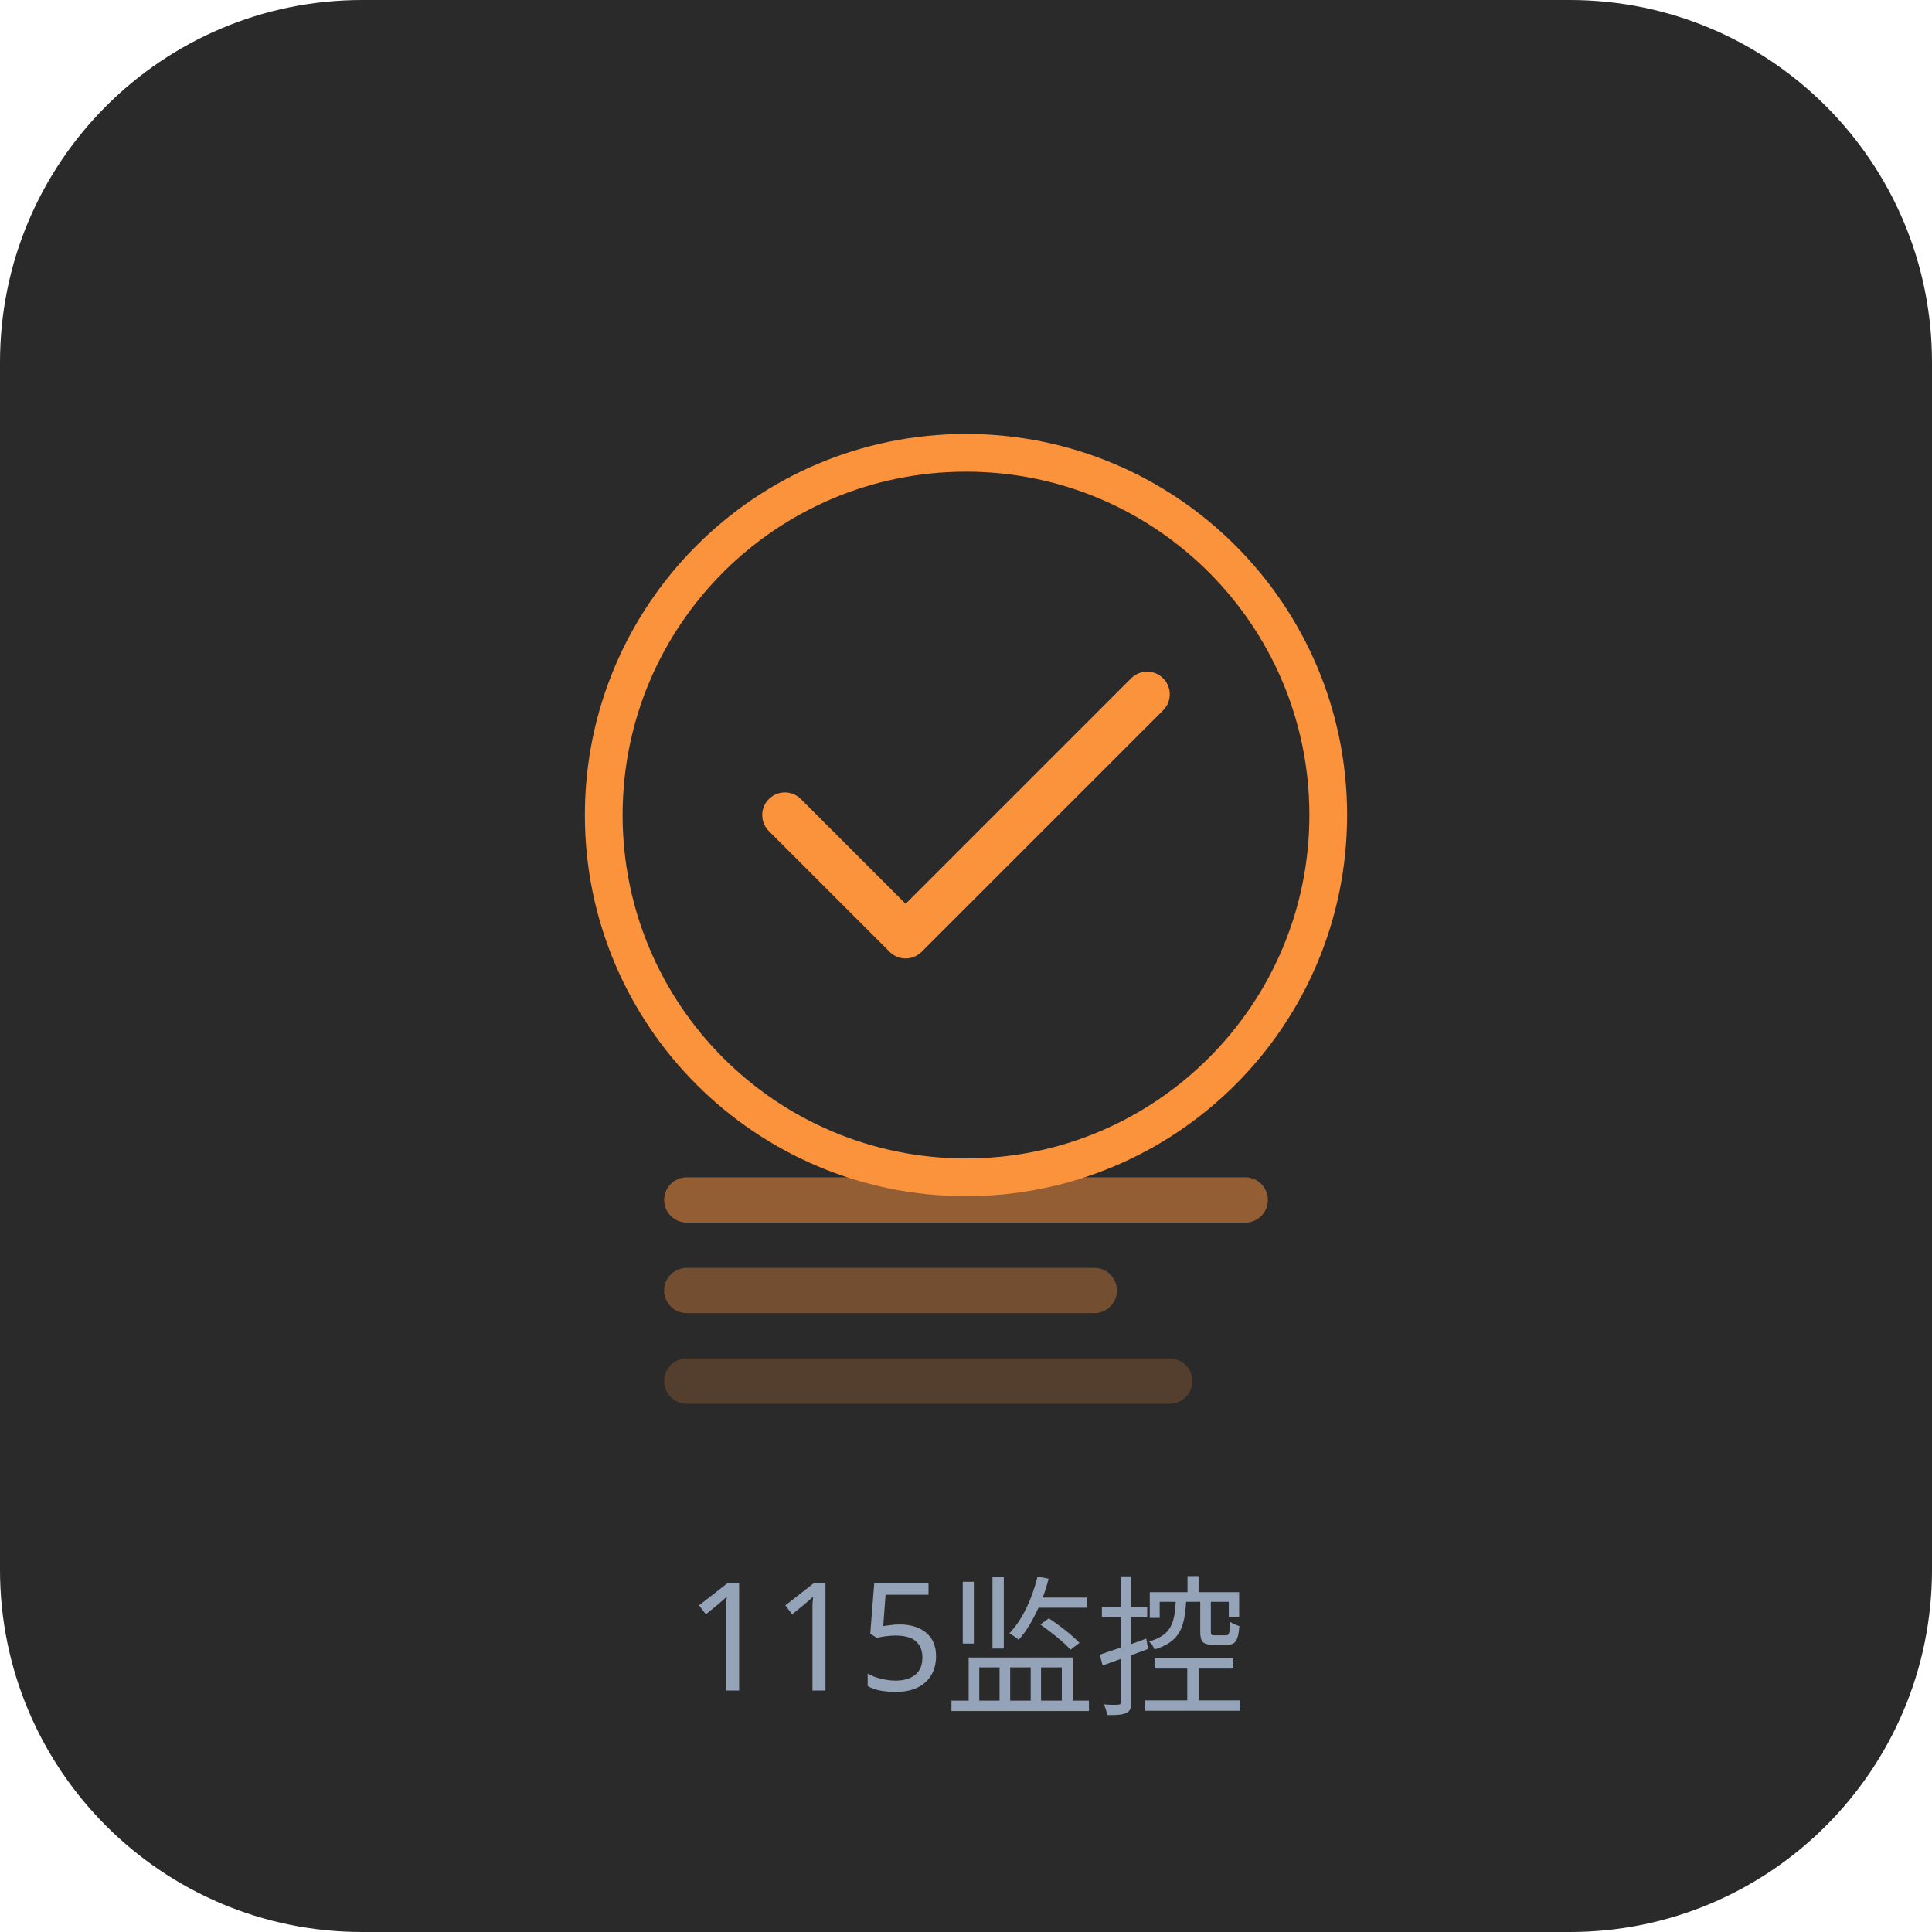
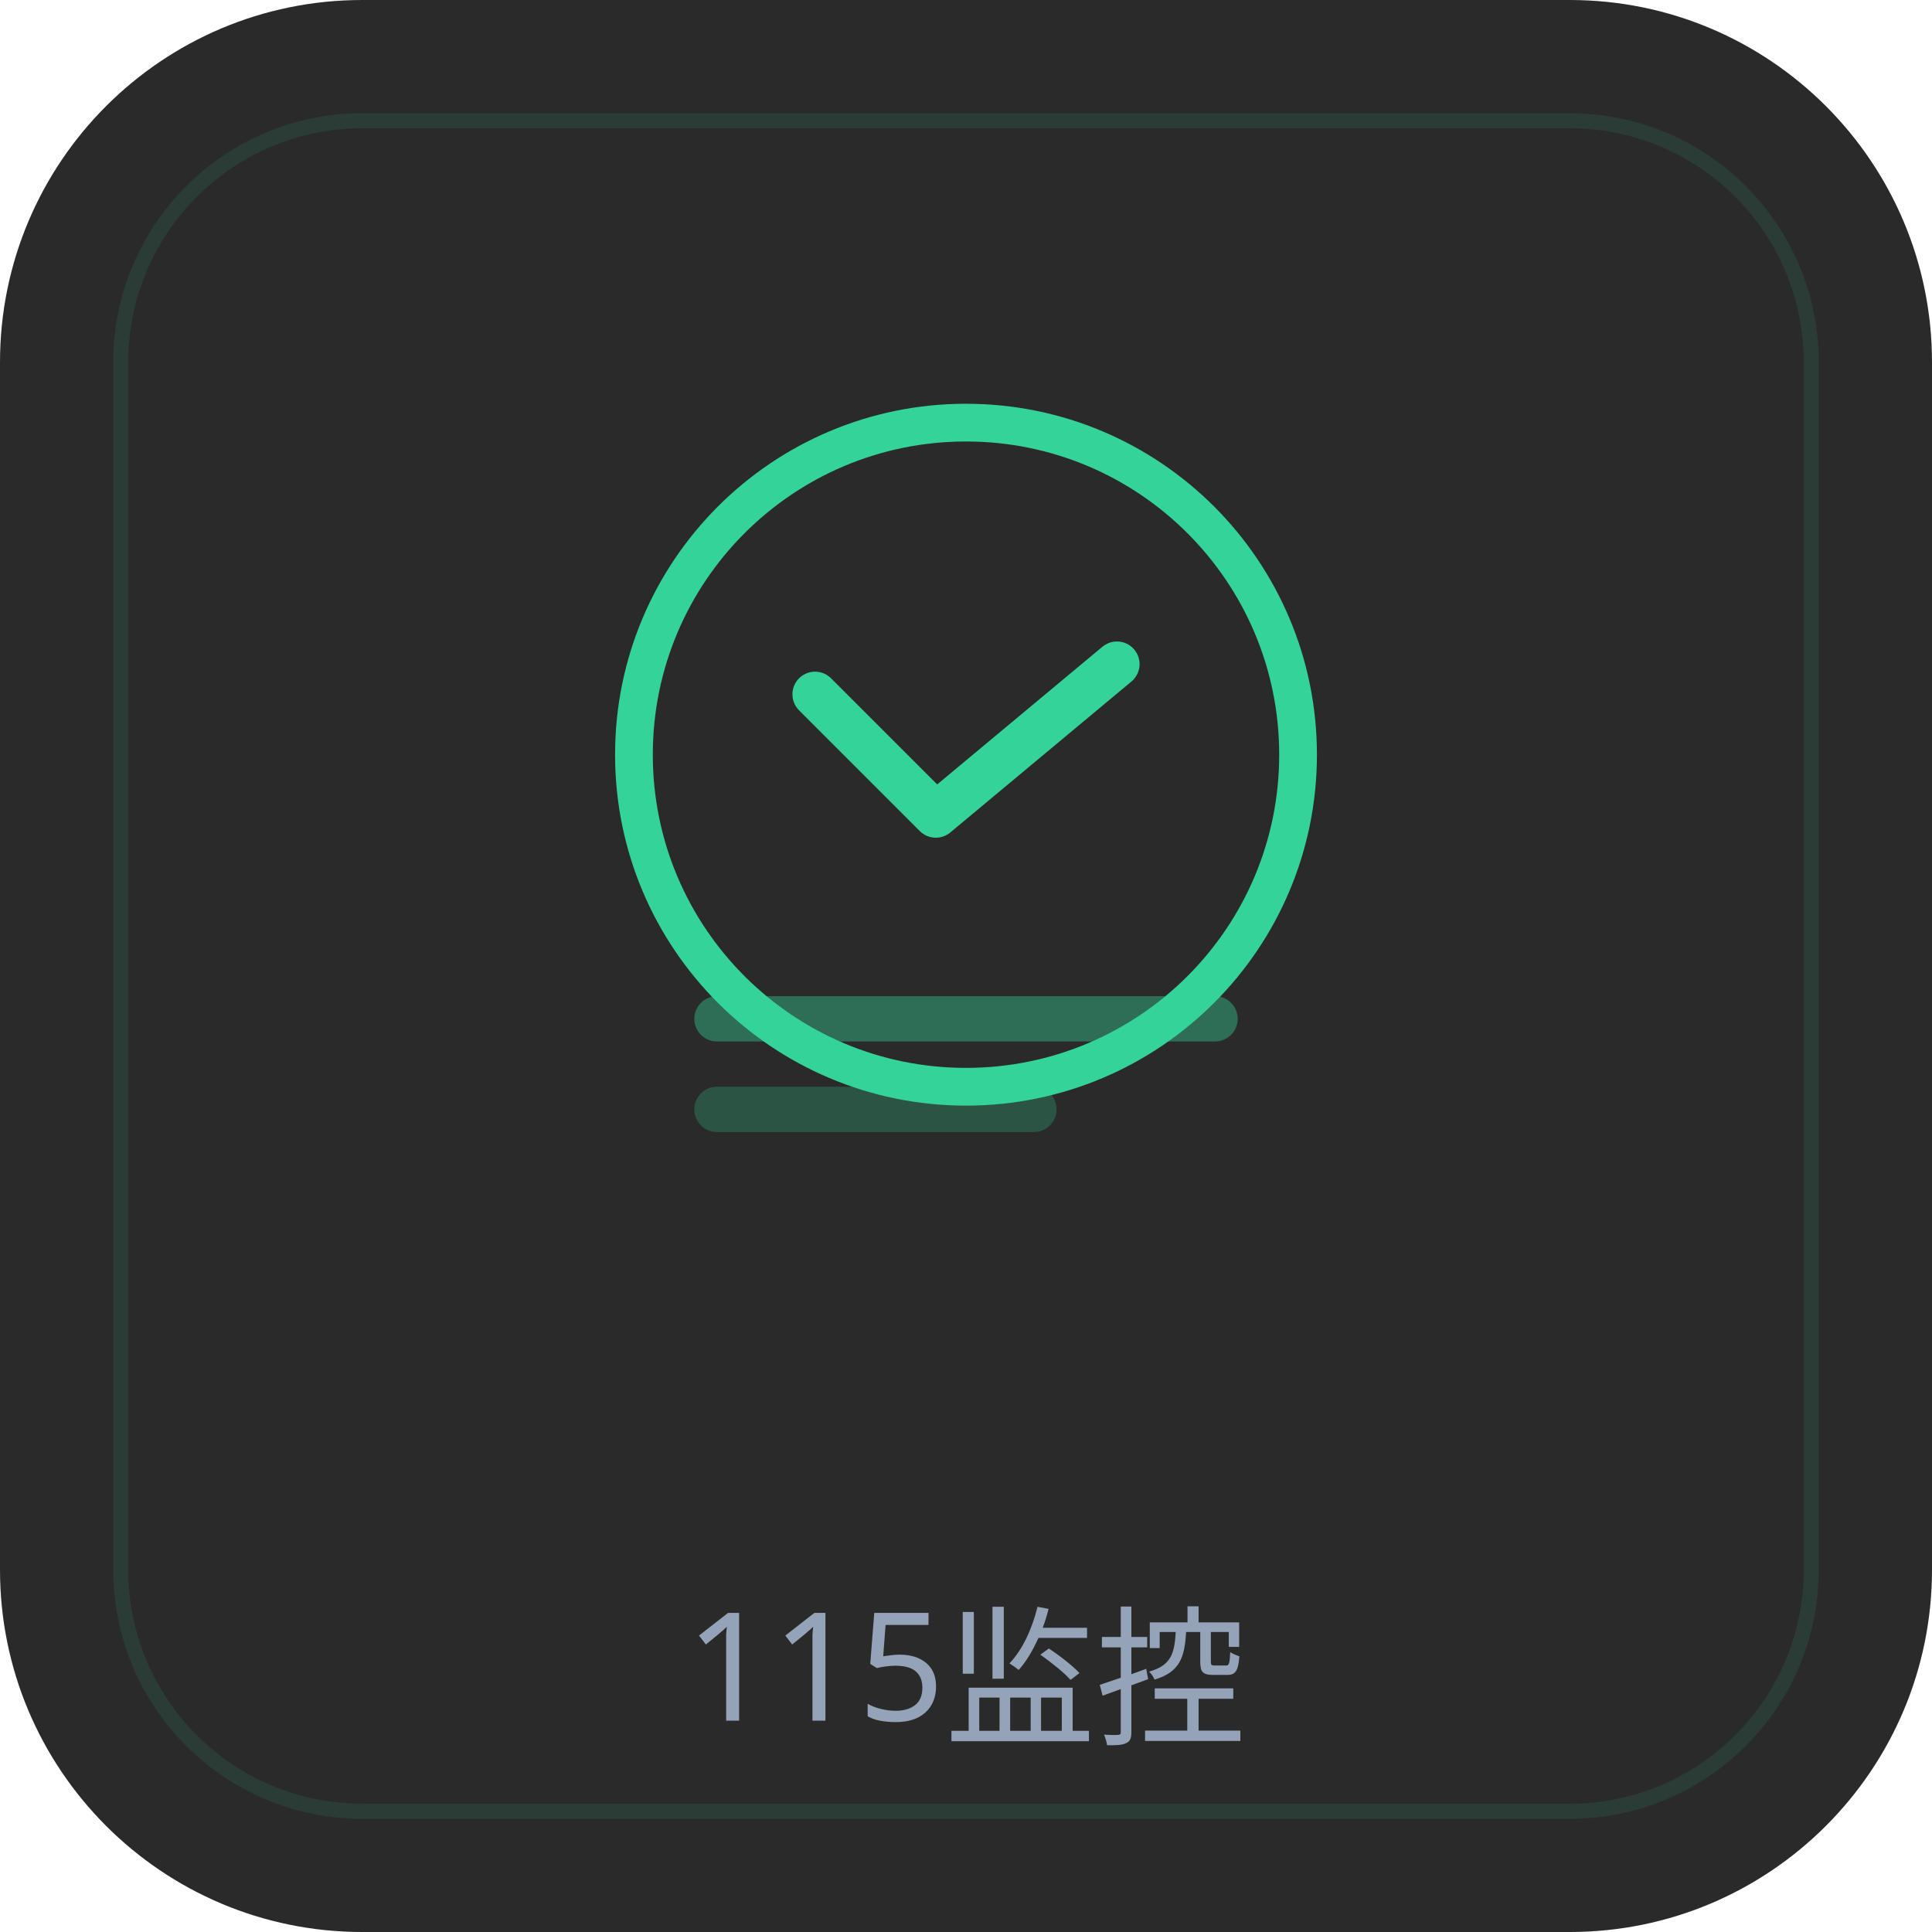
<svg xmlns="http://www.w3.org/2000/svg" viewBox="0 0 128 128">
  <defs>
    <linearGradient id="bg" x1="0" y1="0" x2="128" y2="128">
      <stop offset="0%" stop-color="#2a2a2a" />
      <stop offset="100%" stop-color="#1a1a2e" />
    </linearGradient>
  </defs>
  <rect width="128" height="128" rx="24" fill="url(#bg)" />
-   <circle cx="64" cy="54" r="24" fill="none" stroke="#fb923c" stroke-width="2.5" />
-   <path d="M52,54 L60,62 L76,46" fill="none" stroke="#fb923c" stroke-width="3" stroke-linecap="round" stroke-linejoin="round" />
-   <rect x="44" y="78" width="40" height="3" rx="1.5" fill="#fb923c" opacity="0.5" />
-   <rect x="44" y="84" width="30" height="3" rx="1.5" fill="#fb923c" opacity="0.35" />
-   <rect x="44" y="90" width="35" height="3" rx="1.5" fill="#fb923c" opacity="0.2" />
-   <text x="64" y="112" text-anchor="middle" fill="#94a3b8" font-size="10" font-family="sans-serif">115监控</text>
+   <rect x="8" y="8" width="112" height="112" rx="16" fill="none" stroke="#34d399" stroke-width="1" opacity="0.1" />
+   <g transform="translate(64,50)">
+     <circle cx="0" cy="0" r="22" fill="none" stroke="#34d399" stroke-width="2.5" />
+     <path d="M-10,-4 L-2,4 L10,-6" fill="none" stroke="#34d399" stroke-width="3" stroke-linecap="round" stroke-linejoin="round" />
+     <rect x="-18" y="16" width="36" height="3" rx="1.5" fill="#34d399" opacity="0.4" />
+     <rect x="-18" y="22" width="24" height="3" rx="1.5" fill="#34d399" opacity="0.25" />
+   </g>
+   <text x="64" y="114" text-anchor="middle" fill="#94a3b8" font-size="10" font-family="sans-serif">115监控</text>
</svg>
